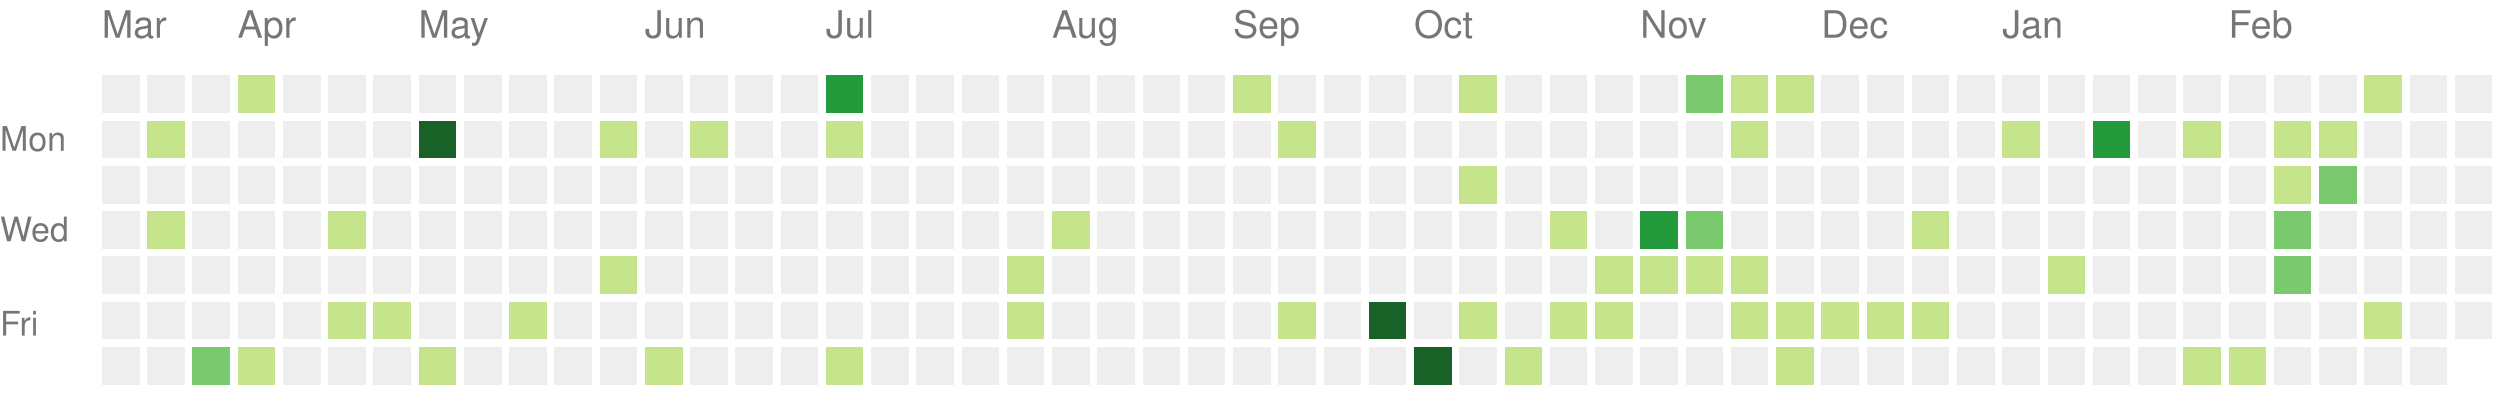
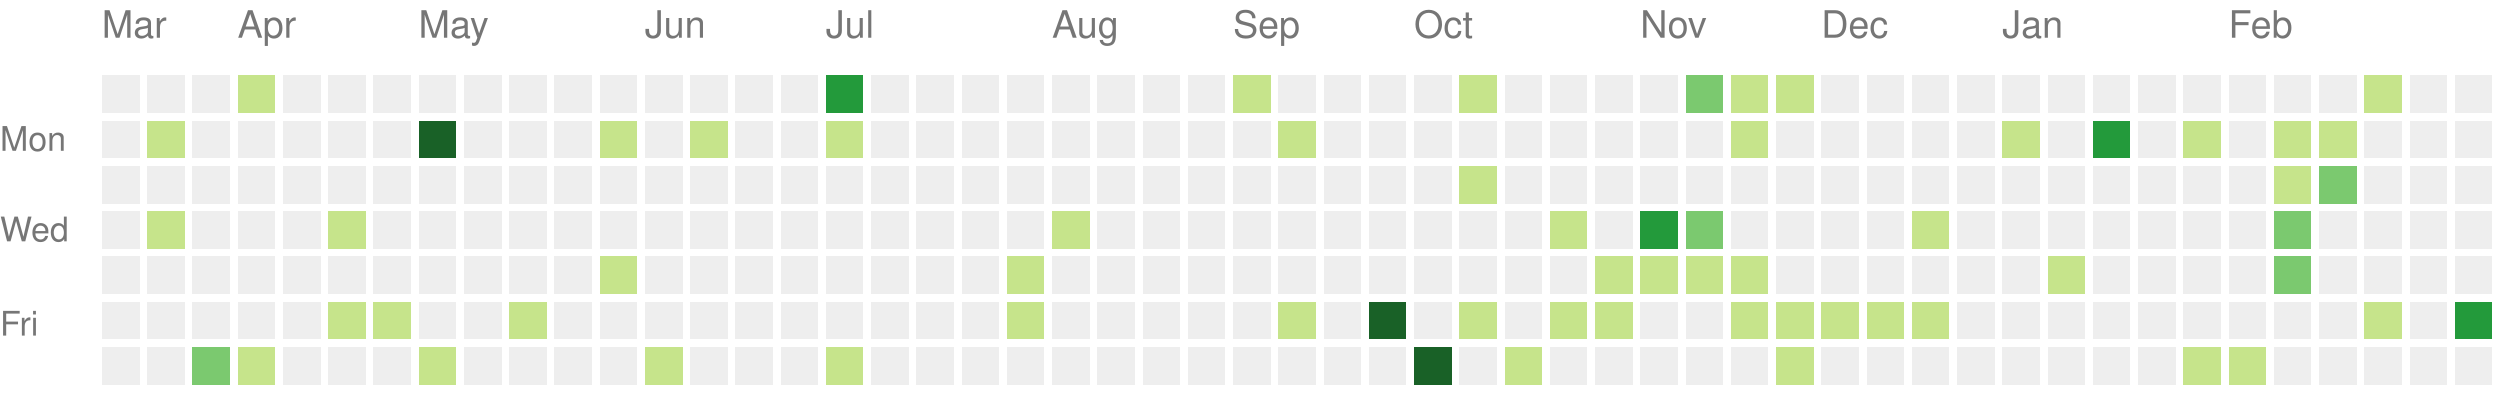
<svg xmlns="http://www.w3.org/2000/svg" version="1.1" width="663" height="104">
  <rect style="fill:#eeeeee;shape-rendering:crispedges;" data-score="0" data-date="2022-03-13" x="27" y="20" width="10" height="10" />
  <rect style="fill:#eeeeee;shape-rendering:crispedges;" data-score="0" data-date="2022-03-20" x="39" y="20" width="10" height="10" />
  <rect style="fill:#eeeeee;shape-rendering:crispedges;" data-score="0" data-date="2022-03-27" x="51" y="20" width="10" height="10" />
  <rect style="fill:#c6e48b;shape-rendering:crispedges;" data-score="1" data-date="2022-04-03" x="63" y="20" width="10" height="10" />
  <rect style="fill:#eeeeee;shape-rendering:crispedges;" data-score="0" data-date="2022-04-10" x="75" y="20" width="10" height="10" />
  <rect style="fill:#eeeeee;shape-rendering:crispedges;" data-score="0" data-date="2022-04-17" x="87" y="20" width="10" height="10" />
  <rect style="fill:#eeeeee;shape-rendering:crispedges;" data-score="0" data-date="2022-04-24" x="99" y="20" width="10" height="10" />
  <rect style="fill:#eeeeee;shape-rendering:crispedges;" data-score="0" data-date="2022-05-01" x="111" y="20" width="10" height="10" />
  <rect style="fill:#eeeeee;shape-rendering:crispedges;" data-score="0" data-date="2022-05-08" x="123" y="20" width="10" height="10" />
  <rect style="fill:#eeeeee;shape-rendering:crispedges;" data-score="0" data-date="2022-05-15" x="135" y="20" width="10" height="10" />
  <rect style="fill:#eeeeee;shape-rendering:crispedges;" data-score="0" data-date="2022-05-22" x="147" y="20" width="10" height="10" />
  <rect style="fill:#eeeeee;shape-rendering:crispedges;" data-score="0" data-date="2022-05-29" x="159" y="20" width="10" height="10" />
  <rect style="fill:#eeeeee;shape-rendering:crispedges;" data-score="0" data-date="2022-06-05" x="171" y="20" width="10" height="10" />
  <rect style="fill:#eeeeee;shape-rendering:crispedges;" data-score="0" data-date="2022-06-12" x="183" y="20" width="10" height="10" />
  <rect style="fill:#eeeeee;shape-rendering:crispedges;" data-score="0" data-date="2022-06-19" x="195" y="20" width="10" height="10" />
  <rect style="fill:#eeeeee;shape-rendering:crispedges;" data-score="0" data-date="2022-06-26" x="207" y="20" width="10" height="10" />
  <rect style="fill:#239a3b;shape-rendering:crispedges;" data-score="3" data-date="2022-07-03" x="219" y="20" width="10" height="10" />
  <rect style="fill:#eeeeee;shape-rendering:crispedges;" data-score="0" data-date="2022-07-10" x="231" y="20" width="10" height="10" />
  <rect style="fill:#eeeeee;shape-rendering:crispedges;" data-score="0" data-date="2022-07-17" x="243" y="20" width="10" height="10" />
  <rect style="fill:#eeeeee;shape-rendering:crispedges;" data-score="0" data-date="2022-07-24" x="255" y="20" width="10" height="10" />
  <rect style="fill:#eeeeee;shape-rendering:crispedges;" data-score="0" data-date="2022-07-31" x="267" y="20" width="10" height="10" />
  <rect style="fill:#eeeeee;shape-rendering:crispedges;" data-score="0" data-date="2022-08-07" x="279" y="20" width="10" height="10" />
  <rect style="fill:#eeeeee;shape-rendering:crispedges;" data-score="0" data-date="2022-08-14" x="291" y="20" width="10" height="10" />
  <rect style="fill:#eeeeee;shape-rendering:crispedges;" data-score="0" data-date="2022-08-21" x="303" y="20" width="10" height="10" />
  <rect style="fill:#eeeeee;shape-rendering:crispedges;" data-score="0" data-date="2022-08-28" x="315" y="20" width="10" height="10" />
  <rect style="fill:#c6e48b;shape-rendering:crispedges;" data-score="1" data-date="2022-09-04" x="327" y="20" width="10" height="10" />
  <rect style="fill:#eeeeee;shape-rendering:crispedges;" data-score="0" data-date="2022-09-11" x="339" y="20" width="10" height="10" />
  <rect style="fill:#eeeeee;shape-rendering:crispedges;" data-score="0" data-date="2022-09-18" x="351" y="20" width="10" height="10" />
  <rect style="fill:#eeeeee;shape-rendering:crispedges;" data-score="0" data-date="2022-09-25" x="363" y="20" width="10" height="10" />
  <rect style="fill:#eeeeee;shape-rendering:crispedges;" data-score="0" data-date="2022-10-02" x="375" y="20" width="10" height="10" />
  <rect style="fill:#c6e48b;shape-rendering:crispedges;" data-score="1" data-date="2022-10-09" x="387" y="20" width="10" height="10" />
  <rect style="fill:#eeeeee;shape-rendering:crispedges;" data-score="0" data-date="2022-10-16" x="399" y="20" width="10" height="10" />
  <rect style="fill:#eeeeee;shape-rendering:crispedges;" data-score="0" data-date="2022-10-23" x="411" y="20" width="10" height="10" />
  <rect style="fill:#eeeeee;shape-rendering:crispedges;" data-score="0" data-date="2022-10-30" x="423" y="20" width="10" height="10" />
  <rect style="fill:#eeeeee;shape-rendering:crispedges;" data-score="0" data-date="2022-11-06" x="435" y="20" width="10" height="10" />
  <rect style="fill:#7bc96f;shape-rendering:crispedges;" data-score="2" data-date="2022-11-13" x="447" y="20" width="10" height="10" />
  <rect style="fill:#c6e48b;shape-rendering:crispedges;" data-score="1" data-date="2022-11-20" x="459" y="20" width="10" height="10" />
  <rect style="fill:#c6e48b;shape-rendering:crispedges;" data-score="1" data-date="2022-11-27" x="471" y="20" width="10" height="10" />
  <rect style="fill:#eeeeee;shape-rendering:crispedges;" data-score="0" data-date="2022-12-04" x="483" y="20" width="10" height="10" />
  <rect style="fill:#eeeeee;shape-rendering:crispedges;" data-score="0" data-date="2022-12-11" x="495" y="20" width="10" height="10" />
  <rect style="fill:#eeeeee;shape-rendering:crispedges;" data-score="0" data-date="2022-12-18" x="507" y="20" width="10" height="10" />
  <rect style="fill:#eeeeee;shape-rendering:crispedges;" data-score="0" data-date="2022-12-25" x="519" y="20" width="10" height="10" />
  <rect style="fill:#eeeeee;shape-rendering:crispedges;" data-score="0" data-date="2023-01-01" x="531" y="20" width="10" height="10" />
  <rect style="fill:#eeeeee;shape-rendering:crispedges;" data-score="0" data-date="2023-01-08" x="543" y="20" width="10" height="10" />
  <rect style="fill:#eeeeee;shape-rendering:crispedges;" data-score="0" data-date="2023-01-15" x="555" y="20" width="10" height="10" />
  <rect style="fill:#eeeeee;shape-rendering:crispedges;" data-score="0" data-date="2023-01-22" x="567" y="20" width="10" height="10" />
  <rect style="fill:#eeeeee;shape-rendering:crispedges;" data-score="0" data-date="2023-01-29" x="579" y="20" width="10" height="10" />
  <rect style="fill:#eeeeee;shape-rendering:crispedges;" data-score="0" data-date="2023-02-05" x="591" y="20" width="10" height="10" />
  <rect style="fill:#eeeeee;shape-rendering:crispedges;" data-score="0" data-date="2023-02-12" x="603" y="20" width="10" height="10" />
  <rect style="fill:#eeeeee;shape-rendering:crispedges;" data-score="0" data-date="2023-02-19" x="615" y="20" width="10" height="10" />
  <rect style="fill:#c6e48b;shape-rendering:crispedges;" data-score="1" data-date="2023-02-26" x="627" y="20" width="10" height="10" />
  <rect style="fill:#eeeeee;shape-rendering:crispedges;" data-score="0" data-date="2023-03-05" x="639" y="20" width="10" height="10" />
  <rect style="fill:#eeeeee;shape-rendering:crispedges;" data-score="0" data-date="2023-03-12" x="651" y="20" width="10" height="10" />
  <rect style="fill:#eeeeee;shape-rendering:crispedges;" data-score="0" data-date="2022-03-14" x="27" y="32" width="10" height="10" />
  <rect style="fill:#c6e48b;shape-rendering:crispedges;" data-score="1" data-date="2022-03-21" x="39" y="32" width="10" height="10" />
  <rect style="fill:#eeeeee;shape-rendering:crispedges;" data-score="0" data-date="2022-03-28" x="51" y="32" width="10" height="10" />
  <rect style="fill:#eeeeee;shape-rendering:crispedges;" data-score="0" data-date="2022-04-04" x="63" y="32" width="10" height="10" />
  <rect style="fill:#eeeeee;shape-rendering:crispedges;" data-score="0" data-date="2022-04-11" x="75" y="32" width="10" height="10" />
  <rect style="fill:#eeeeee;shape-rendering:crispedges;" data-score="0" data-date="2022-04-18" x="87" y="32" width="10" height="10" />
  <rect style="fill:#eeeeee;shape-rendering:crispedges;" data-score="0" data-date="2022-04-25" x="99" y="32" width="10" height="10" />
  <rect style="fill:#196127;shape-rendering:crispedges;" data-score="4" data-date="2022-05-02" x="111" y="32" width="10" height="10" />
  <rect style="fill:#eeeeee;shape-rendering:crispedges;" data-score="0" data-date="2022-05-09" x="123" y="32" width="10" height="10" />
  <rect style="fill:#eeeeee;shape-rendering:crispedges;" data-score="0" data-date="2022-05-16" x="135" y="32" width="10" height="10" />
  <rect style="fill:#eeeeee;shape-rendering:crispedges;" data-score="0" data-date="2022-05-23" x="147" y="32" width="10" height="10" />
  <rect style="fill:#c6e48b;shape-rendering:crispedges;" data-score="1" data-date="2022-05-30" x="159" y="32" width="10" height="10" />
  <rect style="fill:#eeeeee;shape-rendering:crispedges;" data-score="0" data-date="2022-06-06" x="171" y="32" width="10" height="10" />
  <rect style="fill:#c6e48b;shape-rendering:crispedges;" data-score="1" data-date="2022-06-13" x="183" y="32" width="10" height="10" />
  <rect style="fill:#eeeeee;shape-rendering:crispedges;" data-score="0" data-date="2022-06-20" x="195" y="32" width="10" height="10" />
  <rect style="fill:#eeeeee;shape-rendering:crispedges;" data-score="0" data-date="2022-06-27" x="207" y="32" width="10" height="10" />
  <rect style="fill:#c6e48b;shape-rendering:crispedges;" data-score="1" data-date="2022-07-04" x="219" y="32" width="10" height="10" />
  <rect style="fill:#eeeeee;shape-rendering:crispedges;" data-score="0" data-date="2022-07-11" x="231" y="32" width="10" height="10" />
  <rect style="fill:#eeeeee;shape-rendering:crispedges;" data-score="0" data-date="2022-07-18" x="243" y="32" width="10" height="10" />
  <rect style="fill:#eeeeee;shape-rendering:crispedges;" data-score="0" data-date="2022-07-25" x="255" y="32" width="10" height="10" />
  <rect style="fill:#eeeeee;shape-rendering:crispedges;" data-score="0" data-date="2022-08-01" x="267" y="32" width="10" height="10" />
  <rect style="fill:#eeeeee;shape-rendering:crispedges;" data-score="0" data-date="2022-08-08" x="279" y="32" width="10" height="10" />
  <rect style="fill:#eeeeee;shape-rendering:crispedges;" data-score="0" data-date="2022-08-15" x="291" y="32" width="10" height="10" />
  <rect style="fill:#eeeeee;shape-rendering:crispedges;" data-score="0" data-date="2022-08-22" x="303" y="32" width="10" height="10" />
  <rect style="fill:#eeeeee;shape-rendering:crispedges;" data-score="0" data-date="2022-08-29" x="315" y="32" width="10" height="10" />
  <rect style="fill:#eeeeee;shape-rendering:crispedges;" data-score="0" data-date="2022-09-05" x="327" y="32" width="10" height="10" />
  <rect style="fill:#c6e48b;shape-rendering:crispedges;" data-score="1" data-date="2022-09-12" x="339" y="32" width="10" height="10" />
  <rect style="fill:#eeeeee;shape-rendering:crispedges;" data-score="0" data-date="2022-09-19" x="351" y="32" width="10" height="10" />
  <rect style="fill:#eeeeee;shape-rendering:crispedges;" data-score="0" data-date="2022-09-26" x="363" y="32" width="10" height="10" />
  <rect style="fill:#eeeeee;shape-rendering:crispedges;" data-score="0" data-date="2022-10-03" x="375" y="32" width="10" height="10" />
  <rect style="fill:#eeeeee;shape-rendering:crispedges;" data-score="0" data-date="2022-10-10" x="387" y="32" width="10" height="10" />
  <rect style="fill:#eeeeee;shape-rendering:crispedges;" data-score="0" data-date="2022-10-17" x="399" y="32" width="10" height="10" />
  <rect style="fill:#eeeeee;shape-rendering:crispedges;" data-score="0" data-date="2022-10-24" x="411" y="32" width="10" height="10" />
  <rect style="fill:#eeeeee;shape-rendering:crispedges;" data-score="0" data-date="2022-10-31" x="423" y="32" width="10" height="10" />
  <rect style="fill:#eeeeee;shape-rendering:crispedges;" data-score="0" data-date="2022-11-07" x="435" y="32" width="10" height="10" />
  <rect style="fill:#eeeeee;shape-rendering:crispedges;" data-score="0" data-date="2022-11-14" x="447" y="32" width="10" height="10" />
  <rect style="fill:#c6e48b;shape-rendering:crispedges;" data-score="1" data-date="2022-11-21" x="459" y="32" width="10" height="10" />
  <rect style="fill:#eeeeee;shape-rendering:crispedges;" data-score="0" data-date="2022-11-28" x="471" y="32" width="10" height="10" />
  <rect style="fill:#eeeeee;shape-rendering:crispedges;" data-score="0" data-date="2022-12-05" x="483" y="32" width="10" height="10" />
  <rect style="fill:#eeeeee;shape-rendering:crispedges;" data-score="0" data-date="2022-12-12" x="495" y="32" width="10" height="10" />
  <rect style="fill:#eeeeee;shape-rendering:crispedges;" data-score="0" data-date="2022-12-19" x="507" y="32" width="10" height="10" />
  <rect style="fill:#eeeeee;shape-rendering:crispedges;" data-score="0" data-date="2022-12-26" x="519" y="32" width="10" height="10" />
  <rect style="fill:#c6e48b;shape-rendering:crispedges;" data-score="1" data-date="2023-01-02" x="531" y="32" width="10" height="10" />
  <rect style="fill:#eeeeee;shape-rendering:crispedges;" data-score="0" data-date="2023-01-09" x="543" y="32" width="10" height="10" />
  <rect style="fill:#239a3b;shape-rendering:crispedges;" data-score="3" data-date="2023-01-16" x="555" y="32" width="10" height="10" />
  <rect style="fill:#eeeeee;shape-rendering:crispedges;" data-score="0" data-date="2023-01-23" x="567" y="32" width="10" height="10" />
  <rect style="fill:#c6e48b;shape-rendering:crispedges;" data-score="1" data-date="2023-01-30" x="579" y="32" width="10" height="10" />
  <rect style="fill:#eeeeee;shape-rendering:crispedges;" data-score="0" data-date="2023-02-06" x="591" y="32" width="10" height="10" />
  <rect style="fill:#c6e48b;shape-rendering:crispedges;" data-score="1" data-date="2023-02-13" x="603" y="32" width="10" height="10" />
  <rect style="fill:#c6e48b;shape-rendering:crispedges;" data-score="1" data-date="2023-02-20" x="615" y="32" width="10" height="10" />
  <rect style="fill:#eeeeee;shape-rendering:crispedges;" data-score="0" data-date="2023-02-27" x="627" y="32" width="10" height="10" />
  <rect style="fill:#eeeeee;shape-rendering:crispedges;" data-score="0" data-date="2023-03-06" x="639" y="32" width="10" height="10" />
  <rect style="fill:#eeeeee;shape-rendering:crispedges;" data-score="0" data-date="2023-03-13" x="651" y="32" width="10" height="10" />
  <rect style="fill:#eeeeee;shape-rendering:crispedges;" data-score="0" data-date="2022-03-15" x="27" y="44" width="10" height="10" />
  <rect style="fill:#eeeeee;shape-rendering:crispedges;" data-score="0" data-date="2022-03-22" x="39" y="44" width="10" height="10" />
  <rect style="fill:#eeeeee;shape-rendering:crispedges;" data-score="0" data-date="2022-03-29" x="51" y="44" width="10" height="10" />
  <rect style="fill:#eeeeee;shape-rendering:crispedges;" data-score="0" data-date="2022-04-05" x="63" y="44" width="10" height="10" />
  <rect style="fill:#eeeeee;shape-rendering:crispedges;" data-score="0" data-date="2022-04-12" x="75" y="44" width="10" height="10" />
  <rect style="fill:#eeeeee;shape-rendering:crispedges;" data-score="0" data-date="2022-04-19" x="87" y="44" width="10" height="10" />
  <rect style="fill:#eeeeee;shape-rendering:crispedges;" data-score="0" data-date="2022-04-26" x="99" y="44" width="10" height="10" />
  <rect style="fill:#eeeeee;shape-rendering:crispedges;" data-score="0" data-date="2022-05-03" x="111" y="44" width="10" height="10" />
  <rect style="fill:#eeeeee;shape-rendering:crispedges;" data-score="0" data-date="2022-05-10" x="123" y="44" width="10" height="10" />
  <rect style="fill:#eeeeee;shape-rendering:crispedges;" data-score="0" data-date="2022-05-17" x="135" y="44" width="10" height="10" />
  <rect style="fill:#eeeeee;shape-rendering:crispedges;" data-score="0" data-date="2022-05-24" x="147" y="44" width="10" height="10" />
  <rect style="fill:#eeeeee;shape-rendering:crispedges;" data-score="0" data-date="2022-05-31" x="159" y="44" width="10" height="10" />
  <rect style="fill:#eeeeee;shape-rendering:crispedges;" data-score="0" data-date="2022-06-07" x="171" y="44" width="10" height="10" />
  <rect style="fill:#eeeeee;shape-rendering:crispedges;" data-score="0" data-date="2022-06-14" x="183" y="44" width="10" height="10" />
  <rect style="fill:#eeeeee;shape-rendering:crispedges;" data-score="0" data-date="2022-06-21" x="195" y="44" width="10" height="10" />
  <rect style="fill:#eeeeee;shape-rendering:crispedges;" data-score="0" data-date="2022-06-28" x="207" y="44" width="10" height="10" />
  <rect style="fill:#eeeeee;shape-rendering:crispedges;" data-score="0" data-date="2022-07-05" x="219" y="44" width="10" height="10" />
  <rect style="fill:#eeeeee;shape-rendering:crispedges;" data-score="0" data-date="2022-07-12" x="231" y="44" width="10" height="10" />
  <rect style="fill:#eeeeee;shape-rendering:crispedges;" data-score="0" data-date="2022-07-19" x="243" y="44" width="10" height="10" />
  <rect style="fill:#eeeeee;shape-rendering:crispedges;" data-score="0" data-date="2022-07-26" x="255" y="44" width="10" height="10" />
  <rect style="fill:#eeeeee;shape-rendering:crispedges;" data-score="0" data-date="2022-08-02" x="267" y="44" width="10" height="10" />
  <rect style="fill:#eeeeee;shape-rendering:crispedges;" data-score="0" data-date="2022-08-09" x="279" y="44" width="10" height="10" />
  <rect style="fill:#eeeeee;shape-rendering:crispedges;" data-score="0" data-date="2022-08-16" x="291" y="44" width="10" height="10" />
  <rect style="fill:#eeeeee;shape-rendering:crispedges;" data-score="0" data-date="2022-08-23" x="303" y="44" width="10" height="10" />
  <rect style="fill:#eeeeee;shape-rendering:crispedges;" data-score="0" data-date="2022-08-30" x="315" y="44" width="10" height="10" />
  <rect style="fill:#eeeeee;shape-rendering:crispedges;" data-score="0" data-date="2022-09-06" x="327" y="44" width="10" height="10" />
  <rect style="fill:#eeeeee;shape-rendering:crispedges;" data-score="0" data-date="2022-09-13" x="339" y="44" width="10" height="10" />
  <rect style="fill:#eeeeee;shape-rendering:crispedges;" data-score="0" data-date="2022-09-20" x="351" y="44" width="10" height="10" />
  <rect style="fill:#eeeeee;shape-rendering:crispedges;" data-score="0" data-date="2022-09-27" x="363" y="44" width="10" height="10" />
  <rect style="fill:#eeeeee;shape-rendering:crispedges;" data-score="0" data-date="2022-10-04" x="375" y="44" width="10" height="10" />
  <rect style="fill:#c6e48b;shape-rendering:crispedges;" data-score="1" data-date="2022-10-11" x="387" y="44" width="10" height="10" />
  <rect style="fill:#eeeeee;shape-rendering:crispedges;" data-score="0" data-date="2022-10-18" x="399" y="44" width="10" height="10" />
  <rect style="fill:#eeeeee;shape-rendering:crispedges;" data-score="0" data-date="2022-10-25" x="411" y="44" width="10" height="10" />
  <rect style="fill:#eeeeee;shape-rendering:crispedges;" data-score="0" data-date="2022-11-01" x="423" y="44" width="10" height="10" />
  <rect style="fill:#eeeeee;shape-rendering:crispedges;" data-score="0" data-date="2022-11-08" x="435" y="44" width="10" height="10" />
  <rect style="fill:#eeeeee;shape-rendering:crispedges;" data-score="0" data-date="2022-11-15" x="447" y="44" width="10" height="10" />
  <rect style="fill:#eeeeee;shape-rendering:crispedges;" data-score="0" data-date="2022-11-22" x="459" y="44" width="10" height="10" />
  <rect style="fill:#eeeeee;shape-rendering:crispedges;" data-score="0" data-date="2022-11-29" x="471" y="44" width="10" height="10" />
  <rect style="fill:#eeeeee;shape-rendering:crispedges;" data-score="0" data-date="2022-12-06" x="483" y="44" width="10" height="10" />
  <rect style="fill:#eeeeee;shape-rendering:crispedges;" data-score="0" data-date="2022-12-13" x="495" y="44" width="10" height="10" />
  <rect style="fill:#eeeeee;shape-rendering:crispedges;" data-score="0" data-date="2022-12-20" x="507" y="44" width="10" height="10" />
  <rect style="fill:#eeeeee;shape-rendering:crispedges;" data-score="0" data-date="2022-12-27" x="519" y="44" width="10" height="10" />
  <rect style="fill:#eeeeee;shape-rendering:crispedges;" data-score="0" data-date="2023-01-03" x="531" y="44" width="10" height="10" />
  <rect style="fill:#eeeeee;shape-rendering:crispedges;" data-score="0" data-date="2023-01-10" x="543" y="44" width="10" height="10" />
  <rect style="fill:#eeeeee;shape-rendering:crispedges;" data-score="0" data-date="2023-01-17" x="555" y="44" width="10" height="10" />
  <rect style="fill:#eeeeee;shape-rendering:crispedges;" data-score="0" data-date="2023-01-24" x="567" y="44" width="10" height="10" />
  <rect style="fill:#eeeeee;shape-rendering:crispedges;" data-score="0" data-date="2023-01-31" x="579" y="44" width="10" height="10" />
  <rect style="fill:#eeeeee;shape-rendering:crispedges;" data-score="0" data-date="2023-02-07" x="591" y="44" width="10" height="10" />
  <rect style="fill:#c6e48b;shape-rendering:crispedges;" data-score="1" data-date="2023-02-14" x="603" y="44" width="10" height="10" />
  <rect style="fill:#7bc96f;shape-rendering:crispedges;" data-score="2" data-date="2023-02-21" x="615" y="44" width="10" height="10" />
  <rect style="fill:#eeeeee;shape-rendering:crispedges;" data-score="0" data-date="2023-02-28" x="627" y="44" width="10" height="10" />
  <rect style="fill:#eeeeee;shape-rendering:crispedges;" data-score="0" data-date="2023-03-07" x="639" y="44" width="10" height="10" />
  <rect style="fill:#eeeeee;shape-rendering:crispedges;" data-score="0" data-date="2023-03-14" x="651" y="44" width="10" height="10" />
  <rect style="fill:#eeeeee;shape-rendering:crispedges;" data-score="0" data-date="2022-03-16" x="27" y="56" width="10" height="10" />
  <rect style="fill:#c6e48b;shape-rendering:crispedges;" data-score="1" data-date="2022-03-23" x="39" y="56" width="10" height="10" />
  <rect style="fill:#eeeeee;shape-rendering:crispedges;" data-score="0" data-date="2022-03-30" x="51" y="56" width="10" height="10" />
  <rect style="fill:#eeeeee;shape-rendering:crispedges;" data-score="0" data-date="2022-04-06" x="63" y="56" width="10" height="10" />
  <rect style="fill:#eeeeee;shape-rendering:crispedges;" data-score="0" data-date="2022-04-13" x="75" y="56" width="10" height="10" />
  <rect style="fill:#c6e48b;shape-rendering:crispedges;" data-score="1" data-date="2022-04-20" x="87" y="56" width="10" height="10" />
  <rect style="fill:#eeeeee;shape-rendering:crispedges;" data-score="0" data-date="2022-04-27" x="99" y="56" width="10" height="10" />
  <rect style="fill:#eeeeee;shape-rendering:crispedges;" data-score="0" data-date="2022-05-04" x="111" y="56" width="10" height="10" />
  <rect style="fill:#eeeeee;shape-rendering:crispedges;" data-score="0" data-date="2022-05-11" x="123" y="56" width="10" height="10" />
  <rect style="fill:#eeeeee;shape-rendering:crispedges;" data-score="0" data-date="2022-05-18" x="135" y="56" width="10" height="10" />
  <rect style="fill:#eeeeee;shape-rendering:crispedges;" data-score="0" data-date="2022-05-25" x="147" y="56" width="10" height="10" />
  <rect style="fill:#eeeeee;shape-rendering:crispedges;" data-score="0" data-date="2022-06-01" x="159" y="56" width="10" height="10" />
  <rect style="fill:#eeeeee;shape-rendering:crispedges;" data-score="0" data-date="2022-06-08" x="171" y="56" width="10" height="10" />
  <rect style="fill:#eeeeee;shape-rendering:crispedges;" data-score="0" data-date="2022-06-15" x="183" y="56" width="10" height="10" />
  <rect style="fill:#eeeeee;shape-rendering:crispedges;" data-score="0" data-date="2022-06-22" x="195" y="56" width="10" height="10" />
  <rect style="fill:#eeeeee;shape-rendering:crispedges;" data-score="0" data-date="2022-06-29" x="207" y="56" width="10" height="10" />
  <rect style="fill:#eeeeee;shape-rendering:crispedges;" data-score="0" data-date="2022-07-06" x="219" y="56" width="10" height="10" />
  <rect style="fill:#eeeeee;shape-rendering:crispedges;" data-score="0" data-date="2022-07-13" x="231" y="56" width="10" height="10" />
  <rect style="fill:#eeeeee;shape-rendering:crispedges;" data-score="0" data-date="2022-07-20" x="243" y="56" width="10" height="10" />
  <rect style="fill:#eeeeee;shape-rendering:crispedges;" data-score="0" data-date="2022-07-27" x="255" y="56" width="10" height="10" />
  <rect style="fill:#eeeeee;shape-rendering:crispedges;" data-score="0" data-date="2022-08-03" x="267" y="56" width="10" height="10" />
  <rect style="fill:#c6e48b;shape-rendering:crispedges;" data-score="1" data-date="2022-08-10" x="279" y="56" width="10" height="10" />
  <rect style="fill:#eeeeee;shape-rendering:crispedges;" data-score="0" data-date="2022-08-17" x="291" y="56" width="10" height="10" />
  <rect style="fill:#eeeeee;shape-rendering:crispedges;" data-score="0" data-date="2022-08-24" x="303" y="56" width="10" height="10" />
  <rect style="fill:#eeeeee;shape-rendering:crispedges;" data-score="0" data-date="2022-08-31" x="315" y="56" width="10" height="10" />
  <rect style="fill:#eeeeee;shape-rendering:crispedges;" data-score="0" data-date="2022-09-07" x="327" y="56" width="10" height="10" />
  <rect style="fill:#eeeeee;shape-rendering:crispedges;" data-score="0" data-date="2022-09-14" x="339" y="56" width="10" height="10" />
  <rect style="fill:#eeeeee;shape-rendering:crispedges;" data-score="0" data-date="2022-09-21" x="351" y="56" width="10" height="10" />
  <rect style="fill:#eeeeee;shape-rendering:crispedges;" data-score="0" data-date="2022-09-28" x="363" y="56" width="10" height="10" />
  <rect style="fill:#eeeeee;shape-rendering:crispedges;" data-score="0" data-date="2022-10-05" x="375" y="56" width="10" height="10" />
  <rect style="fill:#eeeeee;shape-rendering:crispedges;" data-score="0" data-date="2022-10-12" x="387" y="56" width="10" height="10" />
  <rect style="fill:#eeeeee;shape-rendering:crispedges;" data-score="0" data-date="2022-10-19" x="399" y="56" width="10" height="10" />
  <rect style="fill:#c6e48b;shape-rendering:crispedges;" data-score="1" data-date="2022-10-26" x="411" y="56" width="10" height="10" />
  <rect style="fill:#eeeeee;shape-rendering:crispedges;" data-score="0" data-date="2022-11-02" x="423" y="56" width="10" height="10" />
  <rect style="fill:#239a3b;shape-rendering:crispedges;" data-score="3" data-date="2022-11-09" x="435" y="56" width="10" height="10" />
  <rect style="fill:#7bc96f;shape-rendering:crispedges;" data-score="2" data-date="2022-11-16" x="447" y="56" width="10" height="10" />
  <rect style="fill:#eeeeee;shape-rendering:crispedges;" data-score="0" data-date="2022-11-23" x="459" y="56" width="10" height="10" />
  <rect style="fill:#eeeeee;shape-rendering:crispedges;" data-score="0" data-date="2022-11-30" x="471" y="56" width="10" height="10" />
  <rect style="fill:#eeeeee;shape-rendering:crispedges;" data-score="0" data-date="2022-12-07" x="483" y="56" width="10" height="10" />
  <rect style="fill:#eeeeee;shape-rendering:crispedges;" data-score="0" data-date="2022-12-14" x="495" y="56" width="10" height="10" />
  <rect style="fill:#c6e48b;shape-rendering:crispedges;" data-score="1" data-date="2022-12-21" x="507" y="56" width="10" height="10" />
  <rect style="fill:#eeeeee;shape-rendering:crispedges;" data-score="0" data-date="2022-12-28" x="519" y="56" width="10" height="10" />
  <rect style="fill:#eeeeee;shape-rendering:crispedges;" data-score="0" data-date="2023-01-04" x="531" y="56" width="10" height="10" />
  <rect style="fill:#eeeeee;shape-rendering:crispedges;" data-score="0" data-date="2023-01-11" x="543" y="56" width="10" height="10" />
  <rect style="fill:#eeeeee;shape-rendering:crispedges;" data-score="0" data-date="2023-01-18" x="555" y="56" width="10" height="10" />
  <rect style="fill:#eeeeee;shape-rendering:crispedges;" data-score="0" data-date="2023-01-25" x="567" y="56" width="10" height="10" />
  <rect style="fill:#eeeeee;shape-rendering:crispedges;" data-score="0" data-date="2023-02-01" x="579" y="56" width="10" height="10" />
  <rect style="fill:#eeeeee;shape-rendering:crispedges;" data-score="0" data-date="2023-02-08" x="591" y="56" width="10" height="10" />
  <rect style="fill:#7bc96f;shape-rendering:crispedges;" data-score="2" data-date="2023-02-15" x="603" y="56" width="10" height="10" />
  <rect style="fill:#eeeeee;shape-rendering:crispedges;" data-score="0" data-date="2023-02-22" x="615" y="56" width="10" height="10" />
  <rect style="fill:#eeeeee;shape-rendering:crispedges;" data-score="0" data-date="2023-03-01" x="627" y="56" width="10" height="10" />
  <rect style="fill:#eeeeee;shape-rendering:crispedges;" data-score="0" data-date="2023-03-08" x="639" y="56" width="10" height="10" />
  <rect style="fill:#eeeeee;shape-rendering:crispedges;" data-score="0" data-date="2023-03-15" x="651" y="56" width="10" height="10" />
  <rect style="fill:#eeeeee;shape-rendering:crispedges;" data-score="0" data-date="2022-03-17" x="27" y="68" width="10" height="10" />
  <rect style="fill:#eeeeee;shape-rendering:crispedges;" data-score="0" data-date="2022-03-24" x="39" y="68" width="10" height="10" />
  <rect style="fill:#eeeeee;shape-rendering:crispedges;" data-score="0" data-date="2022-03-31" x="51" y="68" width="10" height="10" />
  <rect style="fill:#eeeeee;shape-rendering:crispedges;" data-score="0" data-date="2022-04-07" x="63" y="68" width="10" height="10" />
  <rect style="fill:#eeeeee;shape-rendering:crispedges;" data-score="0" data-date="2022-04-14" x="75" y="68" width="10" height="10" />
  <rect style="fill:#eeeeee;shape-rendering:crispedges;" data-score="0" data-date="2022-04-21" x="87" y="68" width="10" height="10" />
  <rect style="fill:#eeeeee;shape-rendering:crispedges;" data-score="0" data-date="2022-04-28" x="99" y="68" width="10" height="10" />
  <rect style="fill:#eeeeee;shape-rendering:crispedges;" data-score="0" data-date="2022-05-05" x="111" y="68" width="10" height="10" />
  <rect style="fill:#eeeeee;shape-rendering:crispedges;" data-score="0" data-date="2022-05-12" x="123" y="68" width="10" height="10" />
  <rect style="fill:#eeeeee;shape-rendering:crispedges;" data-score="0" data-date="2022-05-19" x="135" y="68" width="10" height="10" />
  <rect style="fill:#eeeeee;shape-rendering:crispedges;" data-score="0" data-date="2022-05-26" x="147" y="68" width="10" height="10" />
  <rect style="fill:#c6e48b;shape-rendering:crispedges;" data-score="1" data-date="2022-06-02" x="159" y="68" width="10" height="10" />
  <rect style="fill:#eeeeee;shape-rendering:crispedges;" data-score="0" data-date="2022-06-09" x="171" y="68" width="10" height="10" />
  <rect style="fill:#eeeeee;shape-rendering:crispedges;" data-score="0" data-date="2022-06-16" x="183" y="68" width="10" height="10" />
  <rect style="fill:#eeeeee;shape-rendering:crispedges;" data-score="0" data-date="2022-06-23" x="195" y="68" width="10" height="10" />
  <rect style="fill:#eeeeee;shape-rendering:crispedges;" data-score="0" data-date="2022-06-30" x="207" y="68" width="10" height="10" />
  <rect style="fill:#eeeeee;shape-rendering:crispedges;" data-score="0" data-date="2022-07-07" x="219" y="68" width="10" height="10" />
  <rect style="fill:#eeeeee;shape-rendering:crispedges;" data-score="0" data-date="2022-07-14" x="231" y="68" width="10" height="10" />
  <rect style="fill:#eeeeee;shape-rendering:crispedges;" data-score="0" data-date="2022-07-21" x="243" y="68" width="10" height="10" />
  <rect style="fill:#eeeeee;shape-rendering:crispedges;" data-score="0" data-date="2022-07-28" x="255" y="68" width="10" height="10" />
  <rect style="fill:#c6e48b;shape-rendering:crispedges;" data-score="1" data-date="2022-08-04" x="267" y="68" width="10" height="10" />
  <rect style="fill:#eeeeee;shape-rendering:crispedges;" data-score="0" data-date="2022-08-11" x="279" y="68" width="10" height="10" />
  <rect style="fill:#eeeeee;shape-rendering:crispedges;" data-score="0" data-date="2022-08-18" x="291" y="68" width="10" height="10" />
  <rect style="fill:#eeeeee;shape-rendering:crispedges;" data-score="0" data-date="2022-08-25" x="303" y="68" width="10" height="10" />
  <rect style="fill:#eeeeee;shape-rendering:crispedges;" data-score="0" data-date="2022-09-01" x="315" y="68" width="10" height="10" />
  <rect style="fill:#eeeeee;shape-rendering:crispedges;" data-score="0" data-date="2022-09-08" x="327" y="68" width="10" height="10" />
  <rect style="fill:#eeeeee;shape-rendering:crispedges;" data-score="0" data-date="2022-09-15" x="339" y="68" width="10" height="10" />
  <rect style="fill:#eeeeee;shape-rendering:crispedges;" data-score="0" data-date="2022-09-22" x="351" y="68" width="10" height="10" />
  <rect style="fill:#eeeeee;shape-rendering:crispedges;" data-score="0" data-date="2022-09-29" x="363" y="68" width="10" height="10" />
  <rect style="fill:#eeeeee;shape-rendering:crispedges;" data-score="0" data-date="2022-10-06" x="375" y="68" width="10" height="10" />
  <rect style="fill:#eeeeee;shape-rendering:crispedges;" data-score="0" data-date="2022-10-13" x="387" y="68" width="10" height="10" />
  <rect style="fill:#eeeeee;shape-rendering:crispedges;" data-score="0" data-date="2022-10-20" x="399" y="68" width="10" height="10" />
  <rect style="fill:#eeeeee;shape-rendering:crispedges;" data-score="0" data-date="2022-10-27" x="411" y="68" width="10" height="10" />
  <rect style="fill:#c6e48b;shape-rendering:crispedges;" data-score="1" data-date="2022-11-03" x="423" y="68" width="10" height="10" />
  <rect style="fill:#c6e48b;shape-rendering:crispedges;" data-score="1" data-date="2022-11-10" x="435" y="68" width="10" height="10" />
  <rect style="fill:#c6e48b;shape-rendering:crispedges;" data-score="1" data-date="2022-11-17" x="447" y="68" width="10" height="10" />
  <rect style="fill:#c6e48b;shape-rendering:crispedges;" data-score="1" data-date="2022-11-24" x="459" y="68" width="10" height="10" />
  <rect style="fill:#eeeeee;shape-rendering:crispedges;" data-score="0" data-date="2022-12-01" x="471" y="68" width="10" height="10" />
  <rect style="fill:#eeeeee;shape-rendering:crispedges;" data-score="0" data-date="2022-12-08" x="483" y="68" width="10" height="10" />
  <rect style="fill:#eeeeee;shape-rendering:crispedges;" data-score="0" data-date="2022-12-15" x="495" y="68" width="10" height="10" />
  <rect style="fill:#eeeeee;shape-rendering:crispedges;" data-score="0" data-date="2022-12-22" x="507" y="68" width="10" height="10" />
  <rect style="fill:#eeeeee;shape-rendering:crispedges;" data-score="0" data-date="2022-12-29" x="519" y="68" width="10" height="10" />
  <rect style="fill:#eeeeee;shape-rendering:crispedges;" data-score="0" data-date="2023-01-05" x="531" y="68" width="10" height="10" />
  <rect style="fill:#c6e48b;shape-rendering:crispedges;" data-score="1" data-date="2023-01-12" x="543" y="68" width="10" height="10" />
  <rect style="fill:#eeeeee;shape-rendering:crispedges;" data-score="0" data-date="2023-01-19" x="555" y="68" width="10" height="10" />
  <rect style="fill:#eeeeee;shape-rendering:crispedges;" data-score="0" data-date="2023-01-26" x="567" y="68" width="10" height="10" />
  <rect style="fill:#eeeeee;shape-rendering:crispedges;" data-score="0" data-date="2023-02-02" x="579" y="68" width="10" height="10" />
  <rect style="fill:#eeeeee;shape-rendering:crispedges;" data-score="0" data-date="2023-02-09" x="591" y="68" width="10" height="10" />
  <rect style="fill:#7bc96f;shape-rendering:crispedges;" data-score="2" data-date="2023-02-16" x="603" y="68" width="10" height="10" />
  <rect style="fill:#eeeeee;shape-rendering:crispedges;" data-score="0" data-date="2023-02-23" x="615" y="68" width="10" height="10" />
  <rect style="fill:#eeeeee;shape-rendering:crispedges;" data-score="0" data-date="2023-03-02" x="627" y="68" width="10" height="10" />
  <rect style="fill:#eeeeee;shape-rendering:crispedges;" data-score="0" data-date="2023-03-09" x="639" y="68" width="10" height="10" />
  <rect style="fill:#eeeeee;shape-rendering:crispedges;" data-score="0" data-date="2023-03-16" x="651" y="68" width="10" height="10" />
  <rect style="fill:#eeeeee;shape-rendering:crispedges;" data-score="0" data-date="2022-03-18" x="27" y="80" width="10" height="10" />
  <rect style="fill:#eeeeee;shape-rendering:crispedges;" data-score="0" data-date="2022-03-25" x="39" y="80" width="10" height="10" />
  <rect style="fill:#eeeeee;shape-rendering:crispedges;" data-score="0" data-date="2022-04-01" x="51" y="80" width="10" height="10" />
  <rect style="fill:#eeeeee;shape-rendering:crispedges;" data-score="0" data-date="2022-04-08" x="63" y="80" width="10" height="10" />
  <rect style="fill:#eeeeee;shape-rendering:crispedges;" data-score="0" data-date="2022-04-15" x="75" y="80" width="10" height="10" />
  <rect style="fill:#c6e48b;shape-rendering:crispedges;" data-score="1" data-date="2022-04-22" x="87" y="80" width="10" height="10" />
  <rect style="fill:#c6e48b;shape-rendering:crispedges;" data-score="1" data-date="2022-04-29" x="99" y="80" width="10" height="10" />
  <rect style="fill:#eeeeee;shape-rendering:crispedges;" data-score="0" data-date="2022-05-06" x="111" y="80" width="10" height="10" />
  <rect style="fill:#eeeeee;shape-rendering:crispedges;" data-score="0" data-date="2022-05-13" x="123" y="80" width="10" height="10" />
  <rect style="fill:#c6e48b;shape-rendering:crispedges;" data-score="1" data-date="2022-05-20" x="135" y="80" width="10" height="10" />
  <rect style="fill:#eeeeee;shape-rendering:crispedges;" data-score="0" data-date="2022-05-27" x="147" y="80" width="10" height="10" />
  <rect style="fill:#eeeeee;shape-rendering:crispedges;" data-score="0" data-date="2022-06-03" x="159" y="80" width="10" height="10" />
  <rect style="fill:#eeeeee;shape-rendering:crispedges;" data-score="0" data-date="2022-06-10" x="171" y="80" width="10" height="10" />
  <rect style="fill:#eeeeee;shape-rendering:crispedges;" data-score="0" data-date="2022-06-17" x="183" y="80" width="10" height="10" />
  <rect style="fill:#eeeeee;shape-rendering:crispedges;" data-score="0" data-date="2022-06-24" x="195" y="80" width="10" height="10" />
  <rect style="fill:#eeeeee;shape-rendering:crispedges;" data-score="0" data-date="2022-07-01" x="207" y="80" width="10" height="10" />
  <rect style="fill:#eeeeee;shape-rendering:crispedges;" data-score="0" data-date="2022-07-08" x="219" y="80" width="10" height="10" />
  <rect style="fill:#eeeeee;shape-rendering:crispedges;" data-score="0" data-date="2022-07-15" x="231" y="80" width="10" height="10" />
  <rect style="fill:#eeeeee;shape-rendering:crispedges;" data-score="0" data-date="2022-07-22" x="243" y="80" width="10" height="10" />
  <rect style="fill:#eeeeee;shape-rendering:crispedges;" data-score="0" data-date="2022-07-29" x="255" y="80" width="10" height="10" />
  <rect style="fill:#c6e48b;shape-rendering:crispedges;" data-score="1" data-date="2022-08-05" x="267" y="80" width="10" height="10" />
  <rect style="fill:#eeeeee;shape-rendering:crispedges;" data-score="0" data-date="2022-08-12" x="279" y="80" width="10" height="10" />
  <rect style="fill:#eeeeee;shape-rendering:crispedges;" data-score="0" data-date="2022-08-19" x="291" y="80" width="10" height="10" />
  <rect style="fill:#eeeeee;shape-rendering:crispedges;" data-score="0" data-date="2022-08-26" x="303" y="80" width="10" height="10" />
  <rect style="fill:#eeeeee;shape-rendering:crispedges;" data-score="0" data-date="2022-09-02" x="315" y="80" width="10" height="10" />
  <rect style="fill:#eeeeee;shape-rendering:crispedges;" data-score="0" data-date="2022-09-09" x="327" y="80" width="10" height="10" />
  <rect style="fill:#c6e48b;shape-rendering:crispedges;" data-score="1" data-date="2022-09-16" x="339" y="80" width="10" height="10" />
  <rect style="fill:#eeeeee;shape-rendering:crispedges;" data-score="0" data-date="2022-09-23" x="351" y="80" width="10" height="10" />
  <rect style="fill:#196127;shape-rendering:crispedges;" data-score="4" data-date="2022-09-30" x="363" y="80" width="10" height="10" />
  <rect style="fill:#eeeeee;shape-rendering:crispedges;" data-score="0" data-date="2022-10-07" x="375" y="80" width="10" height="10" />
  <rect style="fill:#c6e48b;shape-rendering:crispedges;" data-score="1" data-date="2022-10-14" x="387" y="80" width="10" height="10" />
  <rect style="fill:#eeeeee;shape-rendering:crispedges;" data-score="0" data-date="2022-10-21" x="399" y="80" width="10" height="10" />
  <rect style="fill:#c6e48b;shape-rendering:crispedges;" data-score="1" data-date="2022-10-28" x="411" y="80" width="10" height="10" />
  <rect style="fill:#c6e48b;shape-rendering:crispedges;" data-score="1" data-date="2022-11-04" x="423" y="80" width="10" height="10" />
  <rect style="fill:#eeeeee;shape-rendering:crispedges;" data-score="0" data-date="2022-11-11" x="435" y="80" width="10" height="10" />
  <rect style="fill:#eeeeee;shape-rendering:crispedges;" data-score="0" data-date="2022-11-18" x="447" y="80" width="10" height="10" />
  <rect style="fill:#c6e48b;shape-rendering:crispedges;" data-score="1" data-date="2022-11-25" x="459" y="80" width="10" height="10" />
  <rect style="fill:#c6e48b;shape-rendering:crispedges;" data-score="1" data-date="2022-12-02" x="471" y="80" width="10" height="10" />
  <rect style="fill:#c6e48b;shape-rendering:crispedges;" data-score="1" data-date="2022-12-09" x="483" y="80" width="10" height="10" />
  <rect style="fill:#c6e48b;shape-rendering:crispedges;" data-score="1" data-date="2022-12-16" x="495" y="80" width="10" height="10" />
  <rect style="fill:#c6e48b;shape-rendering:crispedges;" data-score="1" data-date="2022-12-23" x="507" y="80" width="10" height="10" />
  <rect style="fill:#eeeeee;shape-rendering:crispedges;" data-score="0" data-date="2022-12-30" x="519" y="80" width="10" height="10" />
  <rect style="fill:#eeeeee;shape-rendering:crispedges;" data-score="0" data-date="2023-01-06" x="531" y="80" width="10" height="10" />
  <rect style="fill:#eeeeee;shape-rendering:crispedges;" data-score="0" data-date="2023-01-13" x="543" y="80" width="10" height="10" />
  <rect style="fill:#eeeeee;shape-rendering:crispedges;" data-score="0" data-date="2023-01-20" x="555" y="80" width="10" height="10" />
  <rect style="fill:#eeeeee;shape-rendering:crispedges;" data-score="0" data-date="2023-01-27" x="567" y="80" width="10" height="10" />
  <rect style="fill:#eeeeee;shape-rendering:crispedges;" data-score="0" data-date="2023-02-03" x="579" y="80" width="10" height="10" />
  <rect style="fill:#eeeeee;shape-rendering:crispedges;" data-score="0" data-date="2023-02-10" x="591" y="80" width="10" height="10" />
  <rect style="fill:#eeeeee;shape-rendering:crispedges;" data-score="0" data-date="2023-02-17" x="603" y="80" width="10" height="10" />
  <rect style="fill:#eeeeee;shape-rendering:crispedges;" data-score="0" data-date="2023-02-24" x="615" y="80" width="10" height="10" />
  <rect style="fill:#c6e48b;shape-rendering:crispedges;" data-score="1" data-date="2023-03-03" x="627" y="80" width="10" height="10" />
  <rect style="fill:#eeeeee;shape-rendering:crispedges;" data-score="0" data-date="2023-03-10" x="639" y="80" width="10" height="10" />
-   <rect style="fill:#eeeeee;shape-rendering:crispedges;" data-score="0" data-date="2023-03-17" x="651" y="80" width="10" height="10" />
+   <rect style="fill:#239a3b;shape-rendering:crispedges;" data-score="3" data-date="2023-03-17" x="651" y="80" width="10" height="10" />
  <rect style="fill:#eeeeee;shape-rendering:crispedges;" data-score="0" data-date="2022-03-19" x="27" y="92" width="10" height="10" />
  <rect style="fill:#eeeeee;shape-rendering:crispedges;" data-score="0" data-date="2022-03-26" x="39" y="92" width="10" height="10" />
  <rect style="fill:#7bc96f;shape-rendering:crispedges;" data-score="2" data-date="2022-04-02" x="51" y="92" width="10" height="10" />
  <rect style="fill:#c6e48b;shape-rendering:crispedges;" data-score="1" data-date="2022-04-09" x="63" y="92" width="10" height="10" />
  <rect style="fill:#eeeeee;shape-rendering:crispedges;" data-score="0" data-date="2022-04-16" x="75" y="92" width="10" height="10" />
  <rect style="fill:#eeeeee;shape-rendering:crispedges;" data-score="0" data-date="2022-04-23" x="87" y="92" width="10" height="10" />
  <rect style="fill:#eeeeee;shape-rendering:crispedges;" data-score="0" data-date="2022-04-30" x="99" y="92" width="10" height="10" />
  <rect style="fill:#c6e48b;shape-rendering:crispedges;" data-score="1" data-date="2022-05-07" x="111" y="92" width="10" height="10" />
  <rect style="fill:#eeeeee;shape-rendering:crispedges;" data-score="0" data-date="2022-05-14" x="123" y="92" width="10" height="10" />
  <rect style="fill:#eeeeee;shape-rendering:crispedges;" data-score="0" data-date="2022-05-21" x="135" y="92" width="10" height="10" />
  <rect style="fill:#eeeeee;shape-rendering:crispedges;" data-score="0" data-date="2022-05-28" x="147" y="92" width="10" height="10" />
  <rect style="fill:#eeeeee;shape-rendering:crispedges;" data-score="0" data-date="2022-06-04" x="159" y="92" width="10" height="10" />
  <rect style="fill:#c6e48b;shape-rendering:crispedges;" data-score="1" data-date="2022-06-11" x="171" y="92" width="10" height="10" />
  <rect style="fill:#eeeeee;shape-rendering:crispedges;" data-score="0" data-date="2022-06-18" x="183" y="92" width="10" height="10" />
  <rect style="fill:#eeeeee;shape-rendering:crispedges;" data-score="0" data-date="2022-06-25" x="195" y="92" width="10" height="10" />
  <rect style="fill:#eeeeee;shape-rendering:crispedges;" data-score="0" data-date="2022-07-02" x="207" y="92" width="10" height="10" />
  <rect style="fill:#c6e48b;shape-rendering:crispedges;" data-score="1" data-date="2022-07-09" x="219" y="92" width="10" height="10" />
  <rect style="fill:#eeeeee;shape-rendering:crispedges;" data-score="0" data-date="2022-07-16" x="231" y="92" width="10" height="10" />
  <rect style="fill:#eeeeee;shape-rendering:crispedges;" data-score="0" data-date="2022-07-23" x="243" y="92" width="10" height="10" />
  <rect style="fill:#eeeeee;shape-rendering:crispedges;" data-score="0" data-date="2022-07-30" x="255" y="92" width="10" height="10" />
  <rect style="fill:#eeeeee;shape-rendering:crispedges;" data-score="0" data-date="2022-08-06" x="267" y="92" width="10" height="10" />
  <rect style="fill:#eeeeee;shape-rendering:crispedges;" data-score="0" data-date="2022-08-13" x="279" y="92" width="10" height="10" />
  <rect style="fill:#eeeeee;shape-rendering:crispedges;" data-score="0" data-date="2022-08-20" x="291" y="92" width="10" height="10" />
  <rect style="fill:#eeeeee;shape-rendering:crispedges;" data-score="0" data-date="2022-08-27" x="303" y="92" width="10" height="10" />
  <rect style="fill:#eeeeee;shape-rendering:crispedges;" data-score="0" data-date="2022-09-03" x="315" y="92" width="10" height="10" />
  <rect style="fill:#eeeeee;shape-rendering:crispedges;" data-score="0" data-date="2022-09-10" x="327" y="92" width="10" height="10" />
  <rect style="fill:#eeeeee;shape-rendering:crispedges;" data-score="0" data-date="2022-09-17" x="339" y="92" width="10" height="10" />
  <rect style="fill:#eeeeee;shape-rendering:crispedges;" data-score="0" data-date="2022-09-24" x="351" y="92" width="10" height="10" />
  <rect style="fill:#eeeeee;shape-rendering:crispedges;" data-score="0" data-date="2022-10-01" x="363" y="92" width="10" height="10" />
  <rect style="fill:#196127;shape-rendering:crispedges;" data-score="4" data-date="2022-10-08" x="375" y="92" width="10" height="10" />
  <rect style="fill:#eeeeee;shape-rendering:crispedges;" data-score="0" data-date="2022-10-15" x="387" y="92" width="10" height="10" />
  <rect style="fill:#c6e48b;shape-rendering:crispedges;" data-score="1" data-date="2022-10-22" x="399" y="92" width="10" height="10" />
  <rect style="fill:#eeeeee;shape-rendering:crispedges;" data-score="0" data-date="2022-10-29" x="411" y="92" width="10" height="10" />
  <rect style="fill:#eeeeee;shape-rendering:crispedges;" data-score="0" data-date="2022-11-05" x="423" y="92" width="10" height="10" />
  <rect style="fill:#eeeeee;shape-rendering:crispedges;" data-score="0" data-date="2022-11-12" x="435" y="92" width="10" height="10" />
  <rect style="fill:#eeeeee;shape-rendering:crispedges;" data-score="0" data-date="2022-11-19" x="447" y="92" width="10" height="10" />
  <rect style="fill:#eeeeee;shape-rendering:crispedges;" data-score="0" data-date="2022-11-26" x="459" y="92" width="10" height="10" />
  <rect style="fill:#c6e48b;shape-rendering:crispedges;" data-score="1" data-date="2022-12-03" x="471" y="92" width="10" height="10" />
  <rect style="fill:#eeeeee;shape-rendering:crispedges;" data-score="0" data-date="2022-12-10" x="483" y="92" width="10" height="10" />
  <rect style="fill:#eeeeee;shape-rendering:crispedges;" data-score="0" data-date="2022-12-17" x="495" y="92" width="10" height="10" />
  <rect style="fill:#eeeeee;shape-rendering:crispedges;" data-score="0" data-date="2022-12-24" x="507" y="92" width="10" height="10" />
  <rect style="fill:#eeeeee;shape-rendering:crispedges;" data-score="0" data-date="2022-12-31" x="519" y="92" width="10" height="10" />
  <rect style="fill:#eeeeee;shape-rendering:crispedges;" data-score="0" data-date="2023-01-07" x="531" y="92" width="10" height="10" />
  <rect style="fill:#eeeeee;shape-rendering:crispedges;" data-score="0" data-date="2023-01-14" x="543" y="92" width="10" height="10" />
  <rect style="fill:#eeeeee;shape-rendering:crispedges;" data-score="0" data-date="2023-01-21" x="555" y="92" width="10" height="10" />
  <rect style="fill:#eeeeee;shape-rendering:crispedges;" data-score="0" data-date="2023-01-28" x="567" y="92" width="10" height="10" />
  <rect style="fill:#c6e48b;shape-rendering:crispedges;" data-score="1" data-date="2023-02-04" x="579" y="92" width="10" height="10" />
  <rect style="fill:#c6e48b;shape-rendering:crispedges;" data-score="1" data-date="2023-02-11" x="591" y="92" width="10" height="10" />
  <rect style="fill:#eeeeee;shape-rendering:crispedges;" data-score="0" data-date="2023-02-18" x="603" y="92" width="10" height="10" />
  <rect style="fill:#eeeeee;shape-rendering:crispedges;" data-score="0" data-date="2023-02-25" x="615" y="92" width="10" height="10" />
  <rect style="fill:#eeeeee;shape-rendering:crispedges;" data-score="0" data-date="2023-03-04" x="627" y="92" width="10" height="10" />
  <rect style="fill:#eeeeee;shape-rendering:crispedges;" data-score="0" data-date="2023-03-11" x="639" y="92" width="10" height="10" />
+   <rect style="fill:#eeeeee;shape-rendering:crispedges;" data-score="0" data-date="2023-03-18" x="651" y="92" width="10" height="10" />
  <text style="fill:#767676;text-anchor:start;text-align:center;font-family:-apple-system, BlinkMacSystemFont, 'Segoe UI', Helvetica, Arial, sans-serif, 'Apple Color Emoji', 'Segoe UI Emoji', 'Segoe UI Symbol';white-space:nowrap;font-size:9px;display:none;" x="0" y="28">Sun</text>
  <text style="fill:#767676;text-anchor:start;text-align:center;font-family:-apple-system, BlinkMacSystemFont, 'Segoe UI', Helvetica, Arial, sans-serif, 'Apple Color Emoji', 'Segoe UI Emoji', 'Segoe UI Symbol';white-space:nowrap;font-size:9px;" x="0" y="40">Mon</text>
  <text style="fill:#767676;text-anchor:start;text-align:center;font-family:-apple-system, BlinkMacSystemFont, 'Segoe UI', Helvetica, Arial, sans-serif, 'Apple Color Emoji', 'Segoe UI Emoji', 'Segoe UI Symbol';white-space:nowrap;font-size:9px;display:none;" x="0" y="52">Tue</text>
  <text style="fill:#767676;text-anchor:start;text-align:center;font-family:-apple-system, BlinkMacSystemFont, 'Segoe UI', Helvetica, Arial, sans-serif, 'Apple Color Emoji', 'Segoe UI Emoji', 'Segoe UI Symbol';white-space:nowrap;font-size:9px;" x="0" y="64">Wed</text>
  <text style="fill:#767676;text-anchor:start;text-align:center;font-family:-apple-system, BlinkMacSystemFont, 'Segoe UI', Helvetica, Arial, sans-serif, 'Apple Color Emoji', 'Segoe UI Emoji', 'Segoe UI Symbol';white-space:nowrap;font-size:9px;display:none;" x="0" y="77">Thu</text>
  <text style="fill:#767676;text-anchor:start;text-align:center;font-family:-apple-system, BlinkMacSystemFont, 'Segoe UI', Helvetica, Arial, sans-serif, 'Apple Color Emoji', 'Segoe UI Emoji', 'Segoe UI Symbol';white-space:nowrap;font-size:9px;" x="0" y="89">Fri</text>
  <text style="fill:#767676;text-anchor:start;text-align:center;font-family:-apple-system, BlinkMacSystemFont, 'Segoe UI', Helvetica, Arial, sans-serif, 'Apple Color Emoji', 'Segoe UI Emoji', 'Segoe UI Symbol';white-space:nowrap;font-size:9px;display:none;" x="0" y="101">Sat</text>
  <text style="fill:#767676;text-anchor:start;text-align:center;font-family:-apple-system, BlinkMacSystemFont, 'Segoe UI', Helvetica, Arial, sans-serif, 'Apple Color Emoji', 'Segoe UI Emoji', 'Segoe UI Symbol';white-space:nowrap;font-size:10px;" x="27" y="10">Mar</text>
  <text style="fill:#767676;text-anchor:start;text-align:center;font-family:-apple-system, BlinkMacSystemFont, 'Segoe UI', Helvetica, Arial, sans-serif, 'Apple Color Emoji', 'Segoe UI Emoji', 'Segoe UI Symbol';white-space:nowrap;font-size:10px;" x="63" y="10">Apr</text>
  <text style="fill:#767676;text-anchor:start;text-align:center;font-family:-apple-system, BlinkMacSystemFont, 'Segoe UI', Helvetica, Arial, sans-serif, 'Apple Color Emoji', 'Segoe UI Emoji', 'Segoe UI Symbol';white-space:nowrap;font-size:10px;" x="111" y="10">May</text>
  <text style="fill:#767676;text-anchor:start;text-align:center;font-family:-apple-system, BlinkMacSystemFont, 'Segoe UI', Helvetica, Arial, sans-serif, 'Apple Color Emoji', 'Segoe UI Emoji', 'Segoe UI Symbol';white-space:nowrap;font-size:10px;" x="171" y="10">Jun</text>
  <text style="fill:#767676;text-anchor:start;text-align:center;font-family:-apple-system, BlinkMacSystemFont, 'Segoe UI', Helvetica, Arial, sans-serif, 'Apple Color Emoji', 'Segoe UI Emoji', 'Segoe UI Symbol';white-space:nowrap;font-size:10px;" x="219" y="10">Jul</text>
  <text style="fill:#767676;text-anchor:start;text-align:center;font-family:-apple-system, BlinkMacSystemFont, 'Segoe UI', Helvetica, Arial, sans-serif, 'Apple Color Emoji', 'Segoe UI Emoji', 'Segoe UI Symbol';white-space:nowrap;font-size:10px;" x="279" y="10">Aug</text>
  <text style="fill:#767676;text-anchor:start;text-align:center;font-family:-apple-system, BlinkMacSystemFont, 'Segoe UI', Helvetica, Arial, sans-serif, 'Apple Color Emoji', 'Segoe UI Emoji', 'Segoe UI Symbol';white-space:nowrap;font-size:10px;" x="327" y="10">Sep</text>
  <text style="fill:#767676;text-anchor:start;text-align:center;font-family:-apple-system, BlinkMacSystemFont, 'Segoe UI', Helvetica, Arial, sans-serif, 'Apple Color Emoji', 'Segoe UI Emoji', 'Segoe UI Symbol';white-space:nowrap;font-size:10px;" x="375" y="10">Oct</text>
  <text style="fill:#767676;text-anchor:start;text-align:center;font-family:-apple-system, BlinkMacSystemFont, 'Segoe UI', Helvetica, Arial, sans-serif, 'Apple Color Emoji', 'Segoe UI Emoji', 'Segoe UI Symbol';white-space:nowrap;font-size:10px;" x="435" y="10">Nov</text>
  <text style="fill:#767676;text-anchor:start;text-align:center;font-family:-apple-system, BlinkMacSystemFont, 'Segoe UI', Helvetica, Arial, sans-serif, 'Apple Color Emoji', 'Segoe UI Emoji', 'Segoe UI Symbol';white-space:nowrap;font-size:10px;" x="483" y="10">Dec</text>
  <text style="fill:#767676;text-anchor:start;text-align:center;font-family:-apple-system, BlinkMacSystemFont, 'Segoe UI', Helvetica, Arial, sans-serif, 'Apple Color Emoji', 'Segoe UI Emoji', 'Segoe UI Symbol';white-space:nowrap;font-size:10px;" x="531" y="10">Jan</text>
  <text style="fill:#767676;text-anchor:start;text-align:center;font-family:-apple-system, BlinkMacSystemFont, 'Segoe UI', Helvetica, Arial, sans-serif, 'Apple Color Emoji', 'Segoe UI Emoji', 'Segoe UI Symbol';white-space:nowrap;font-size:10px;" x="591" y="10">Feb</text>
</svg>
